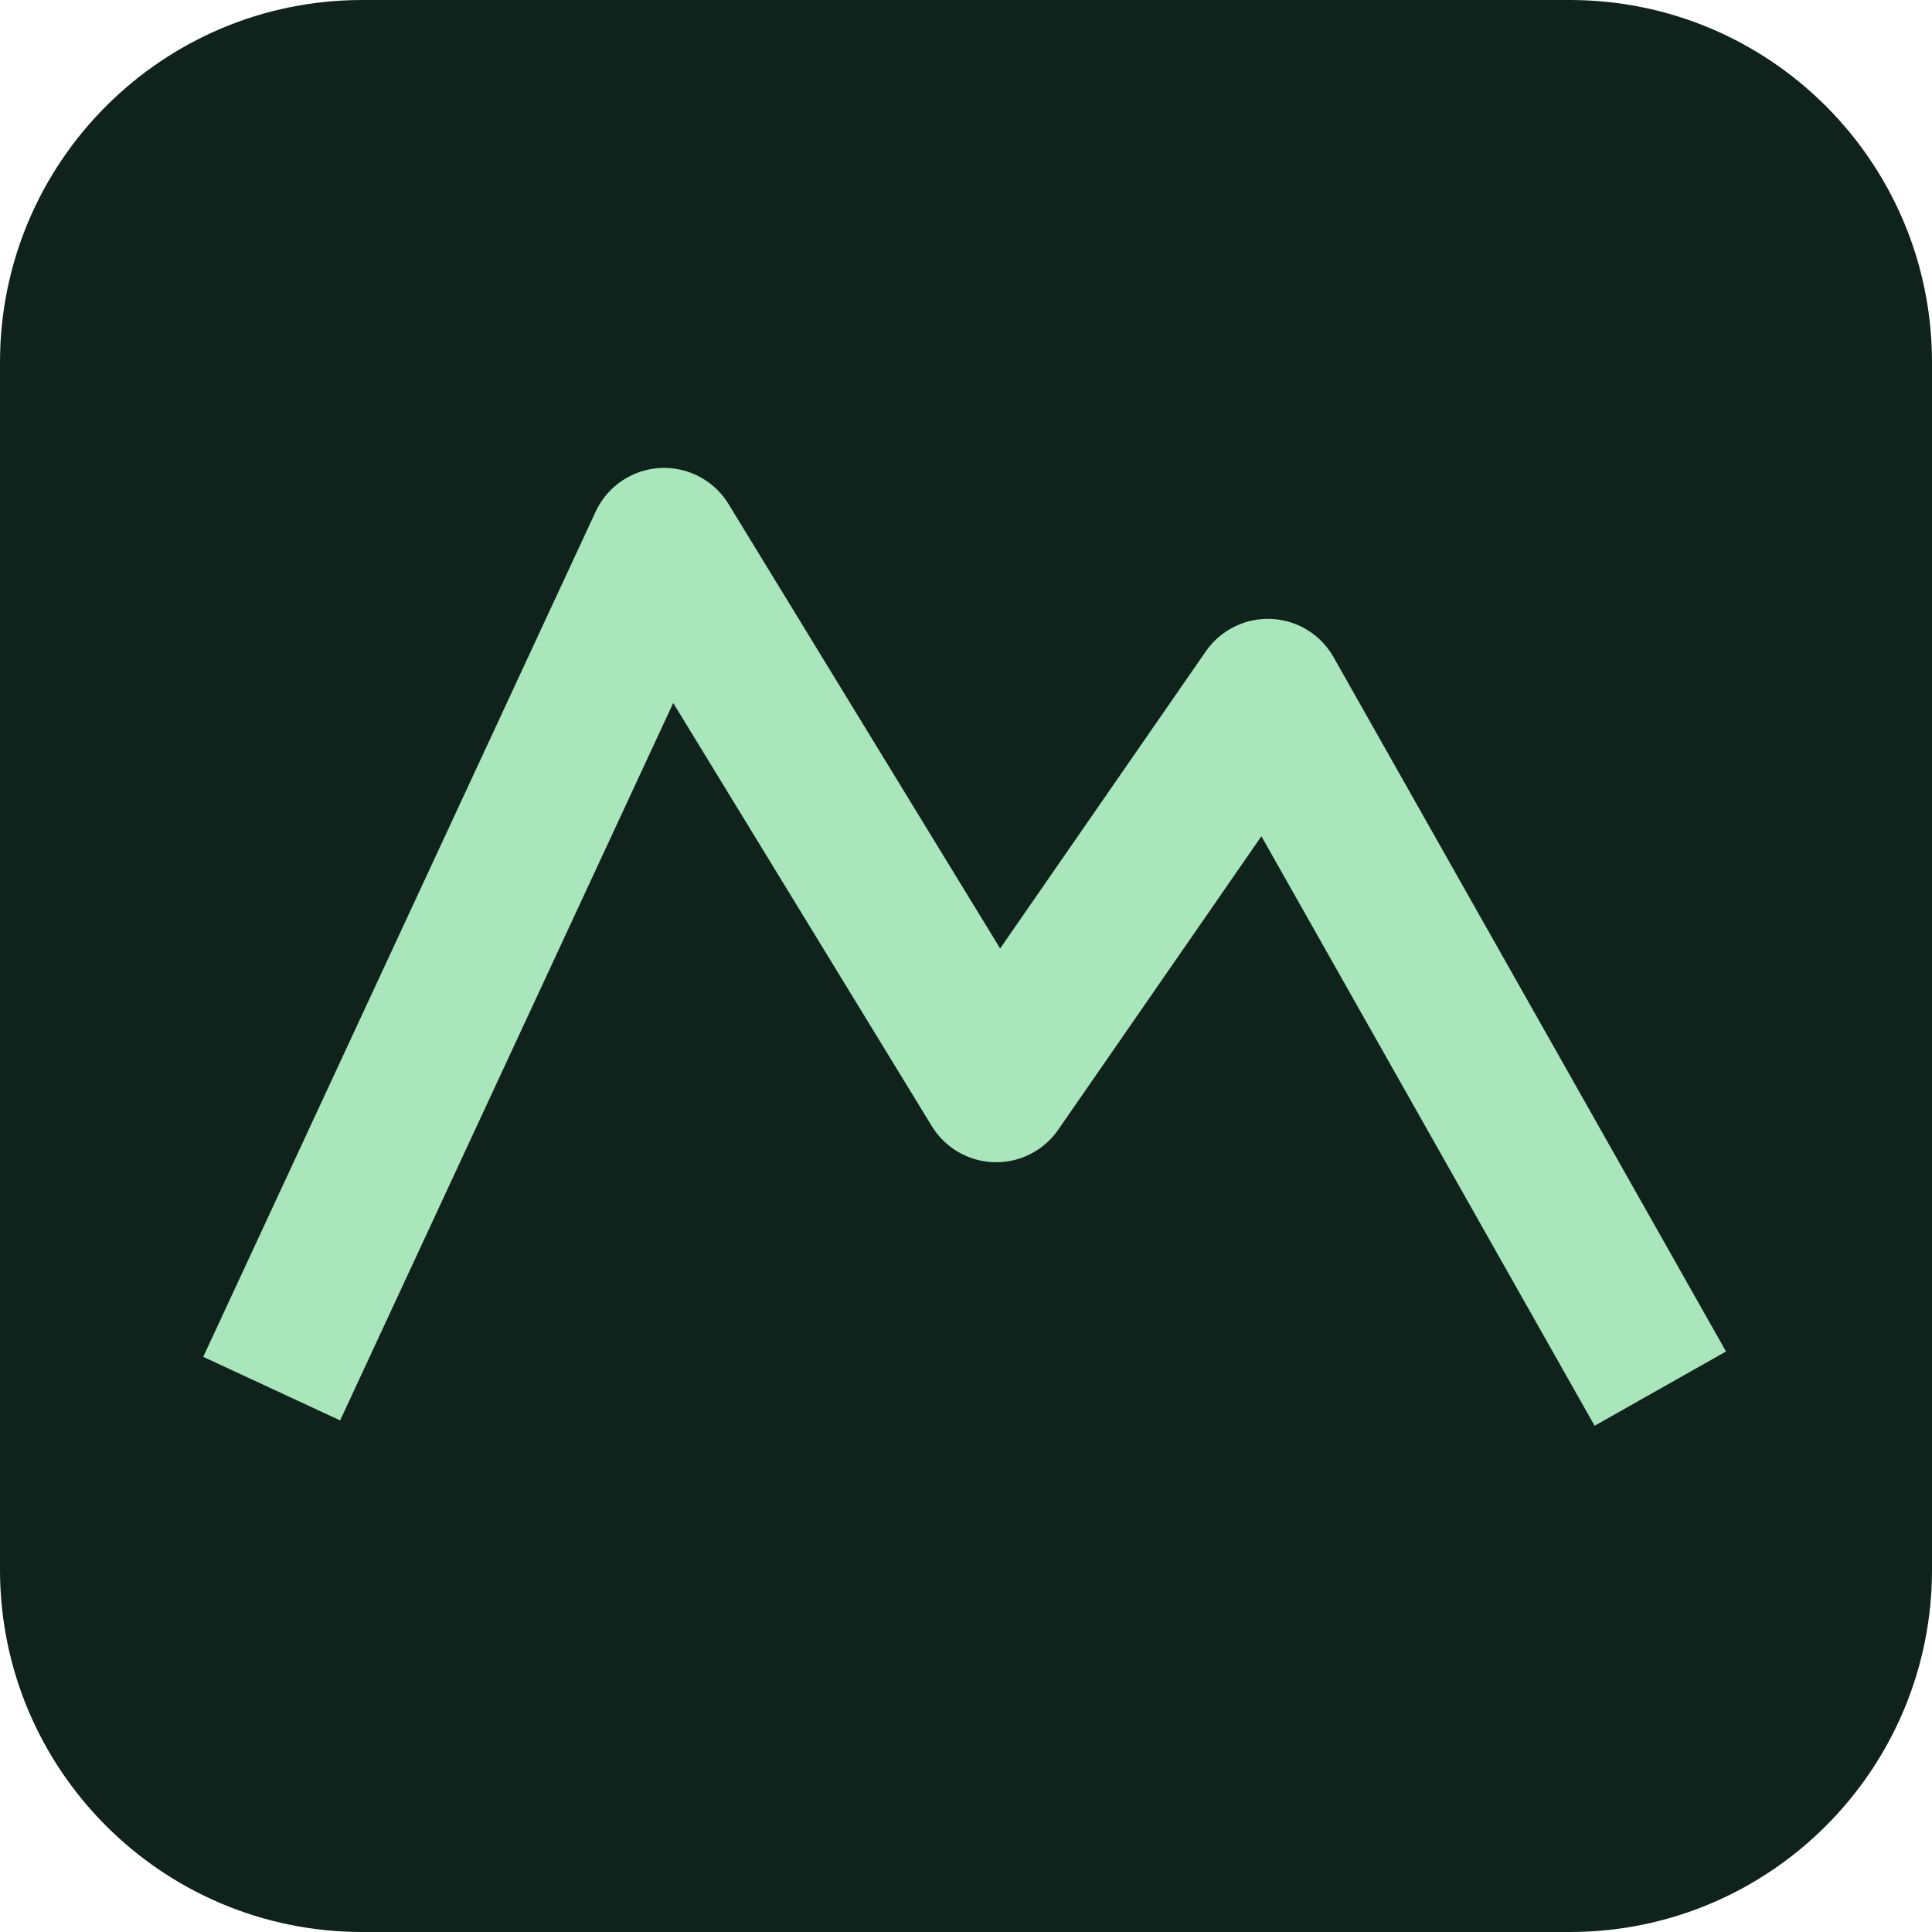
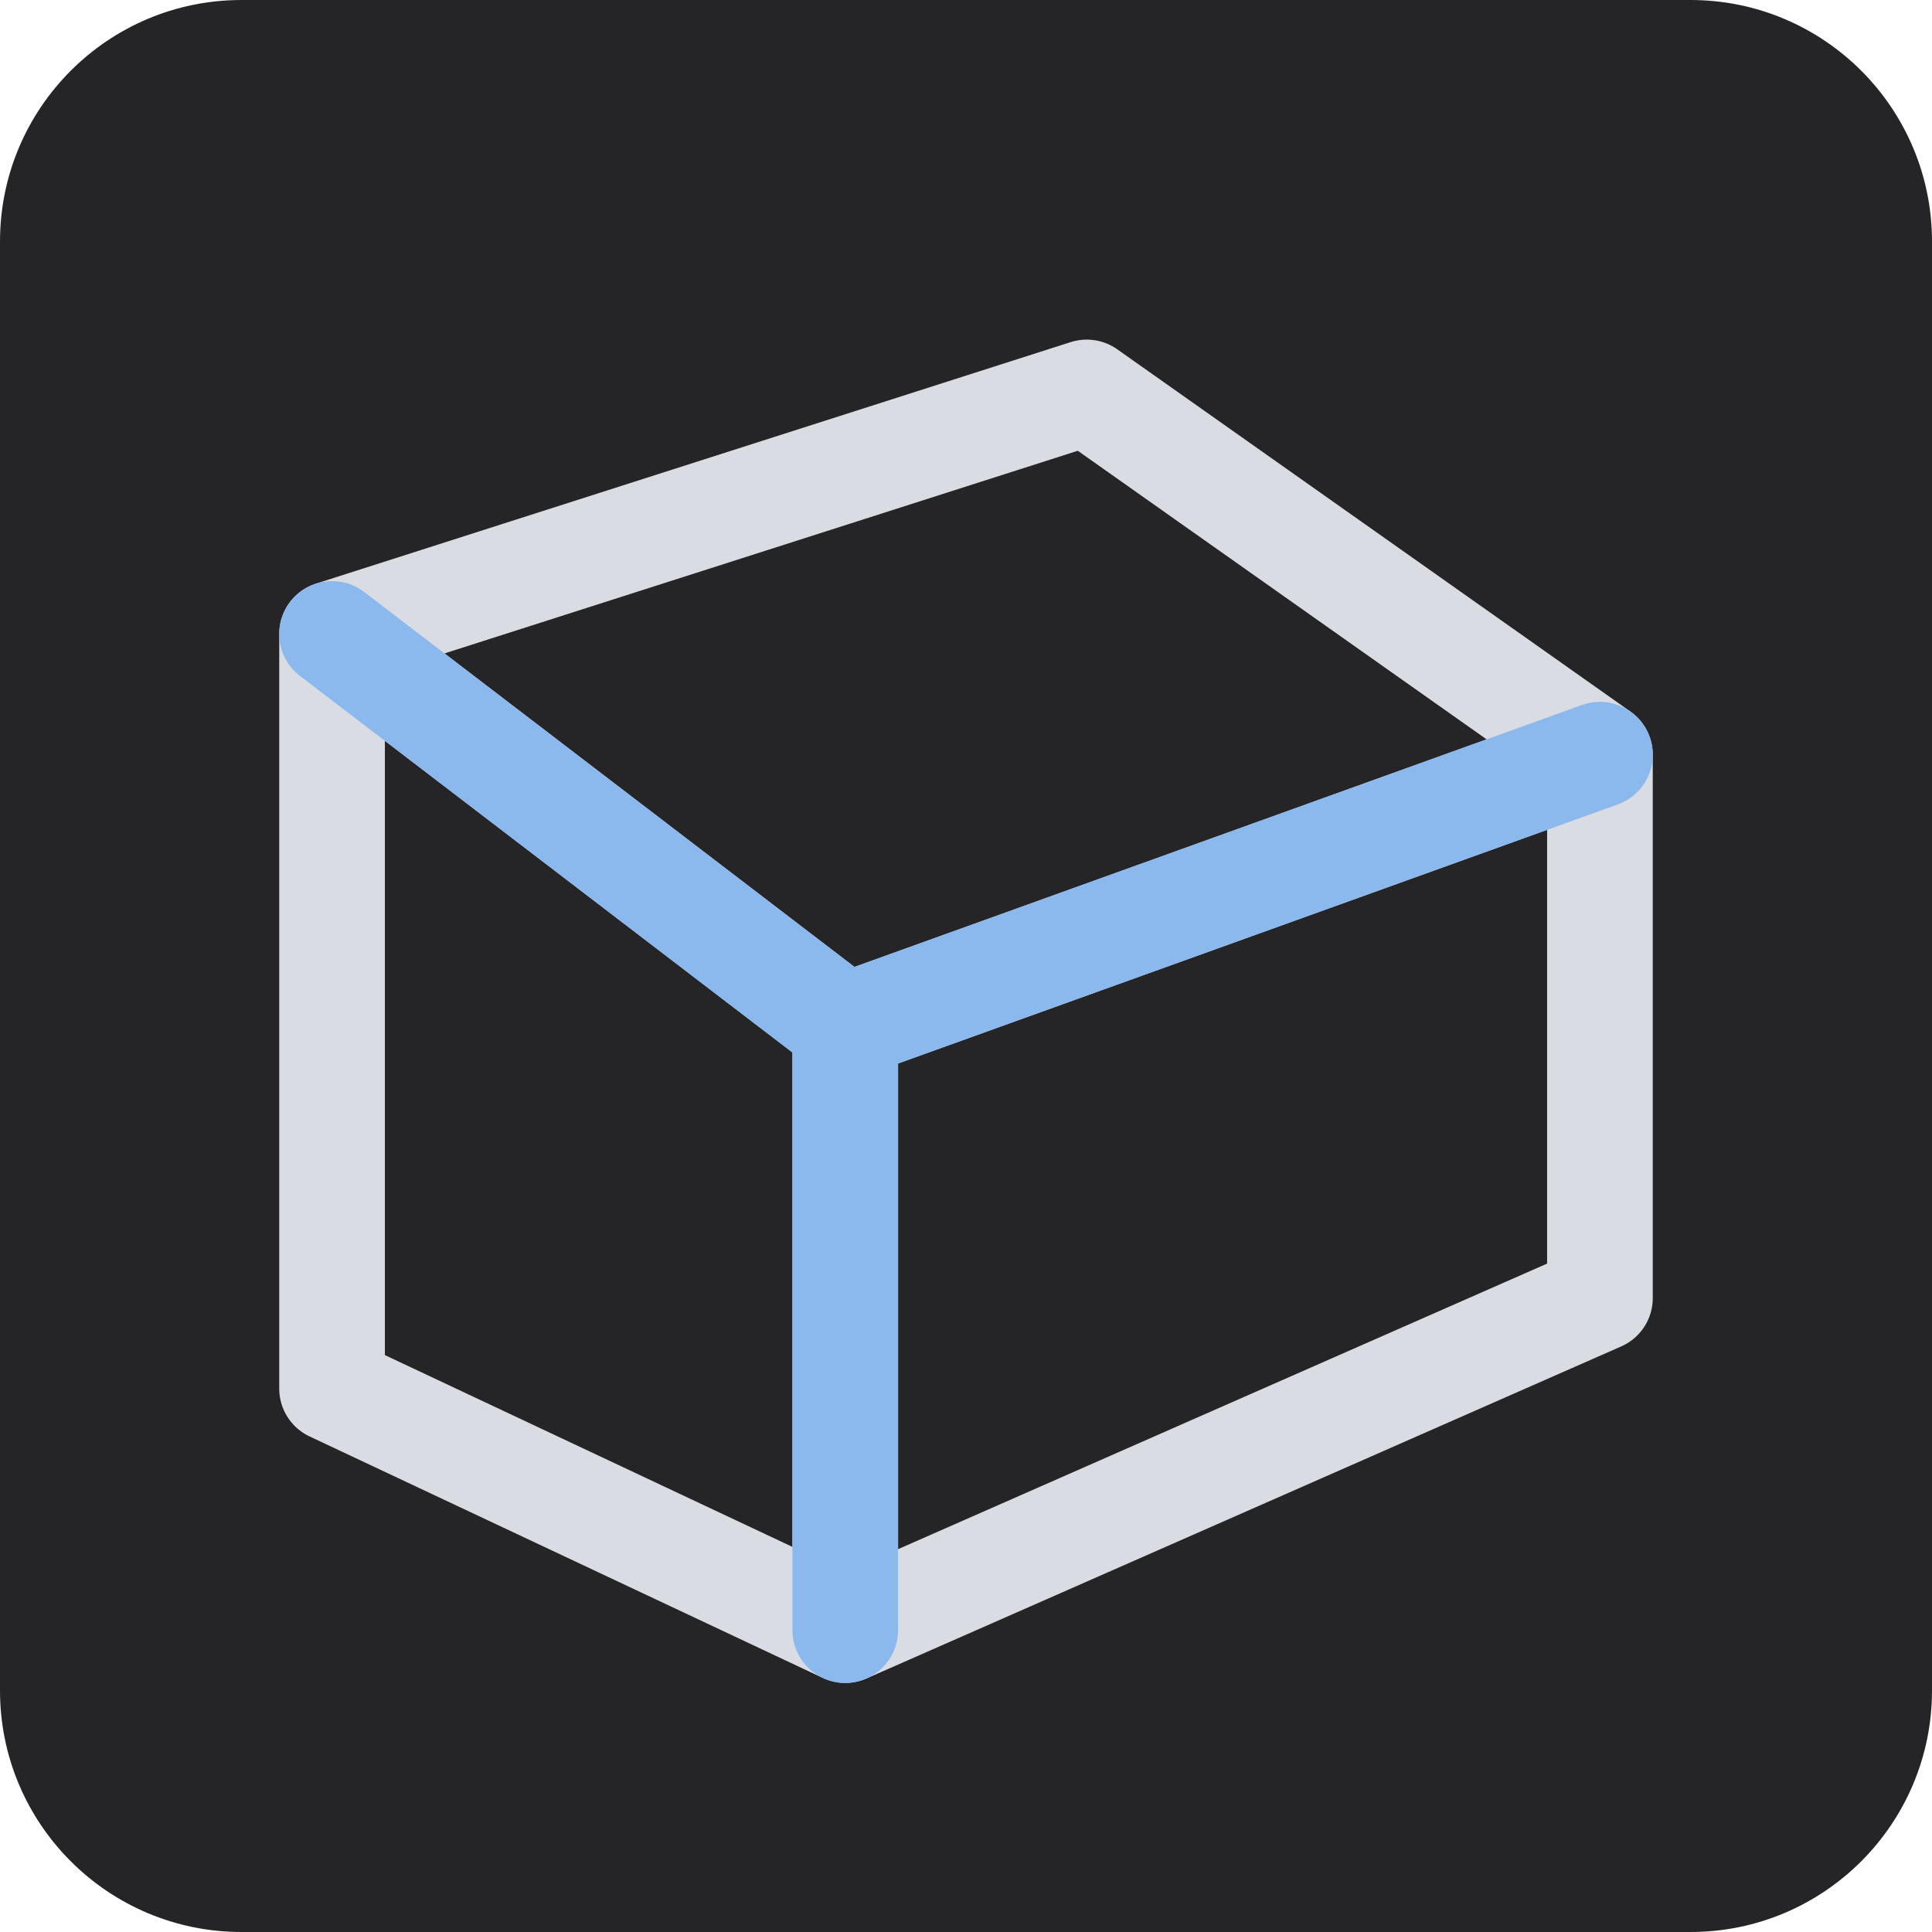
<svg xmlns="http://www.w3.org/2000/svg" viewBox="0 0 64 64">
-   <rect width="64" height="64" rx="12" fill="#10221c" />
-   <path d="m9 46 13-28 11 18 9-13 13 23" fill="none" stroke="#a9e6bc" stroke-width="5" stroke-linejoin="round" />
+   <rect width="64" height="64" rx="8" fill="#252527" />
+   <path d="M11 21 36 13 53 25 28 34 11 21v25l17 8 25-11V25M28 34v20" fill="none" stroke="#d9dce2" stroke-width="3.5" stroke-linecap="round" stroke-linejoin="round" />
+   <path d="m11 21 17 13 25-9M28 34v20" fill="none" stroke="#8bb8ed" stroke-width="3.5" stroke-linecap="round" stroke-linejoin="round" />
</svg>
